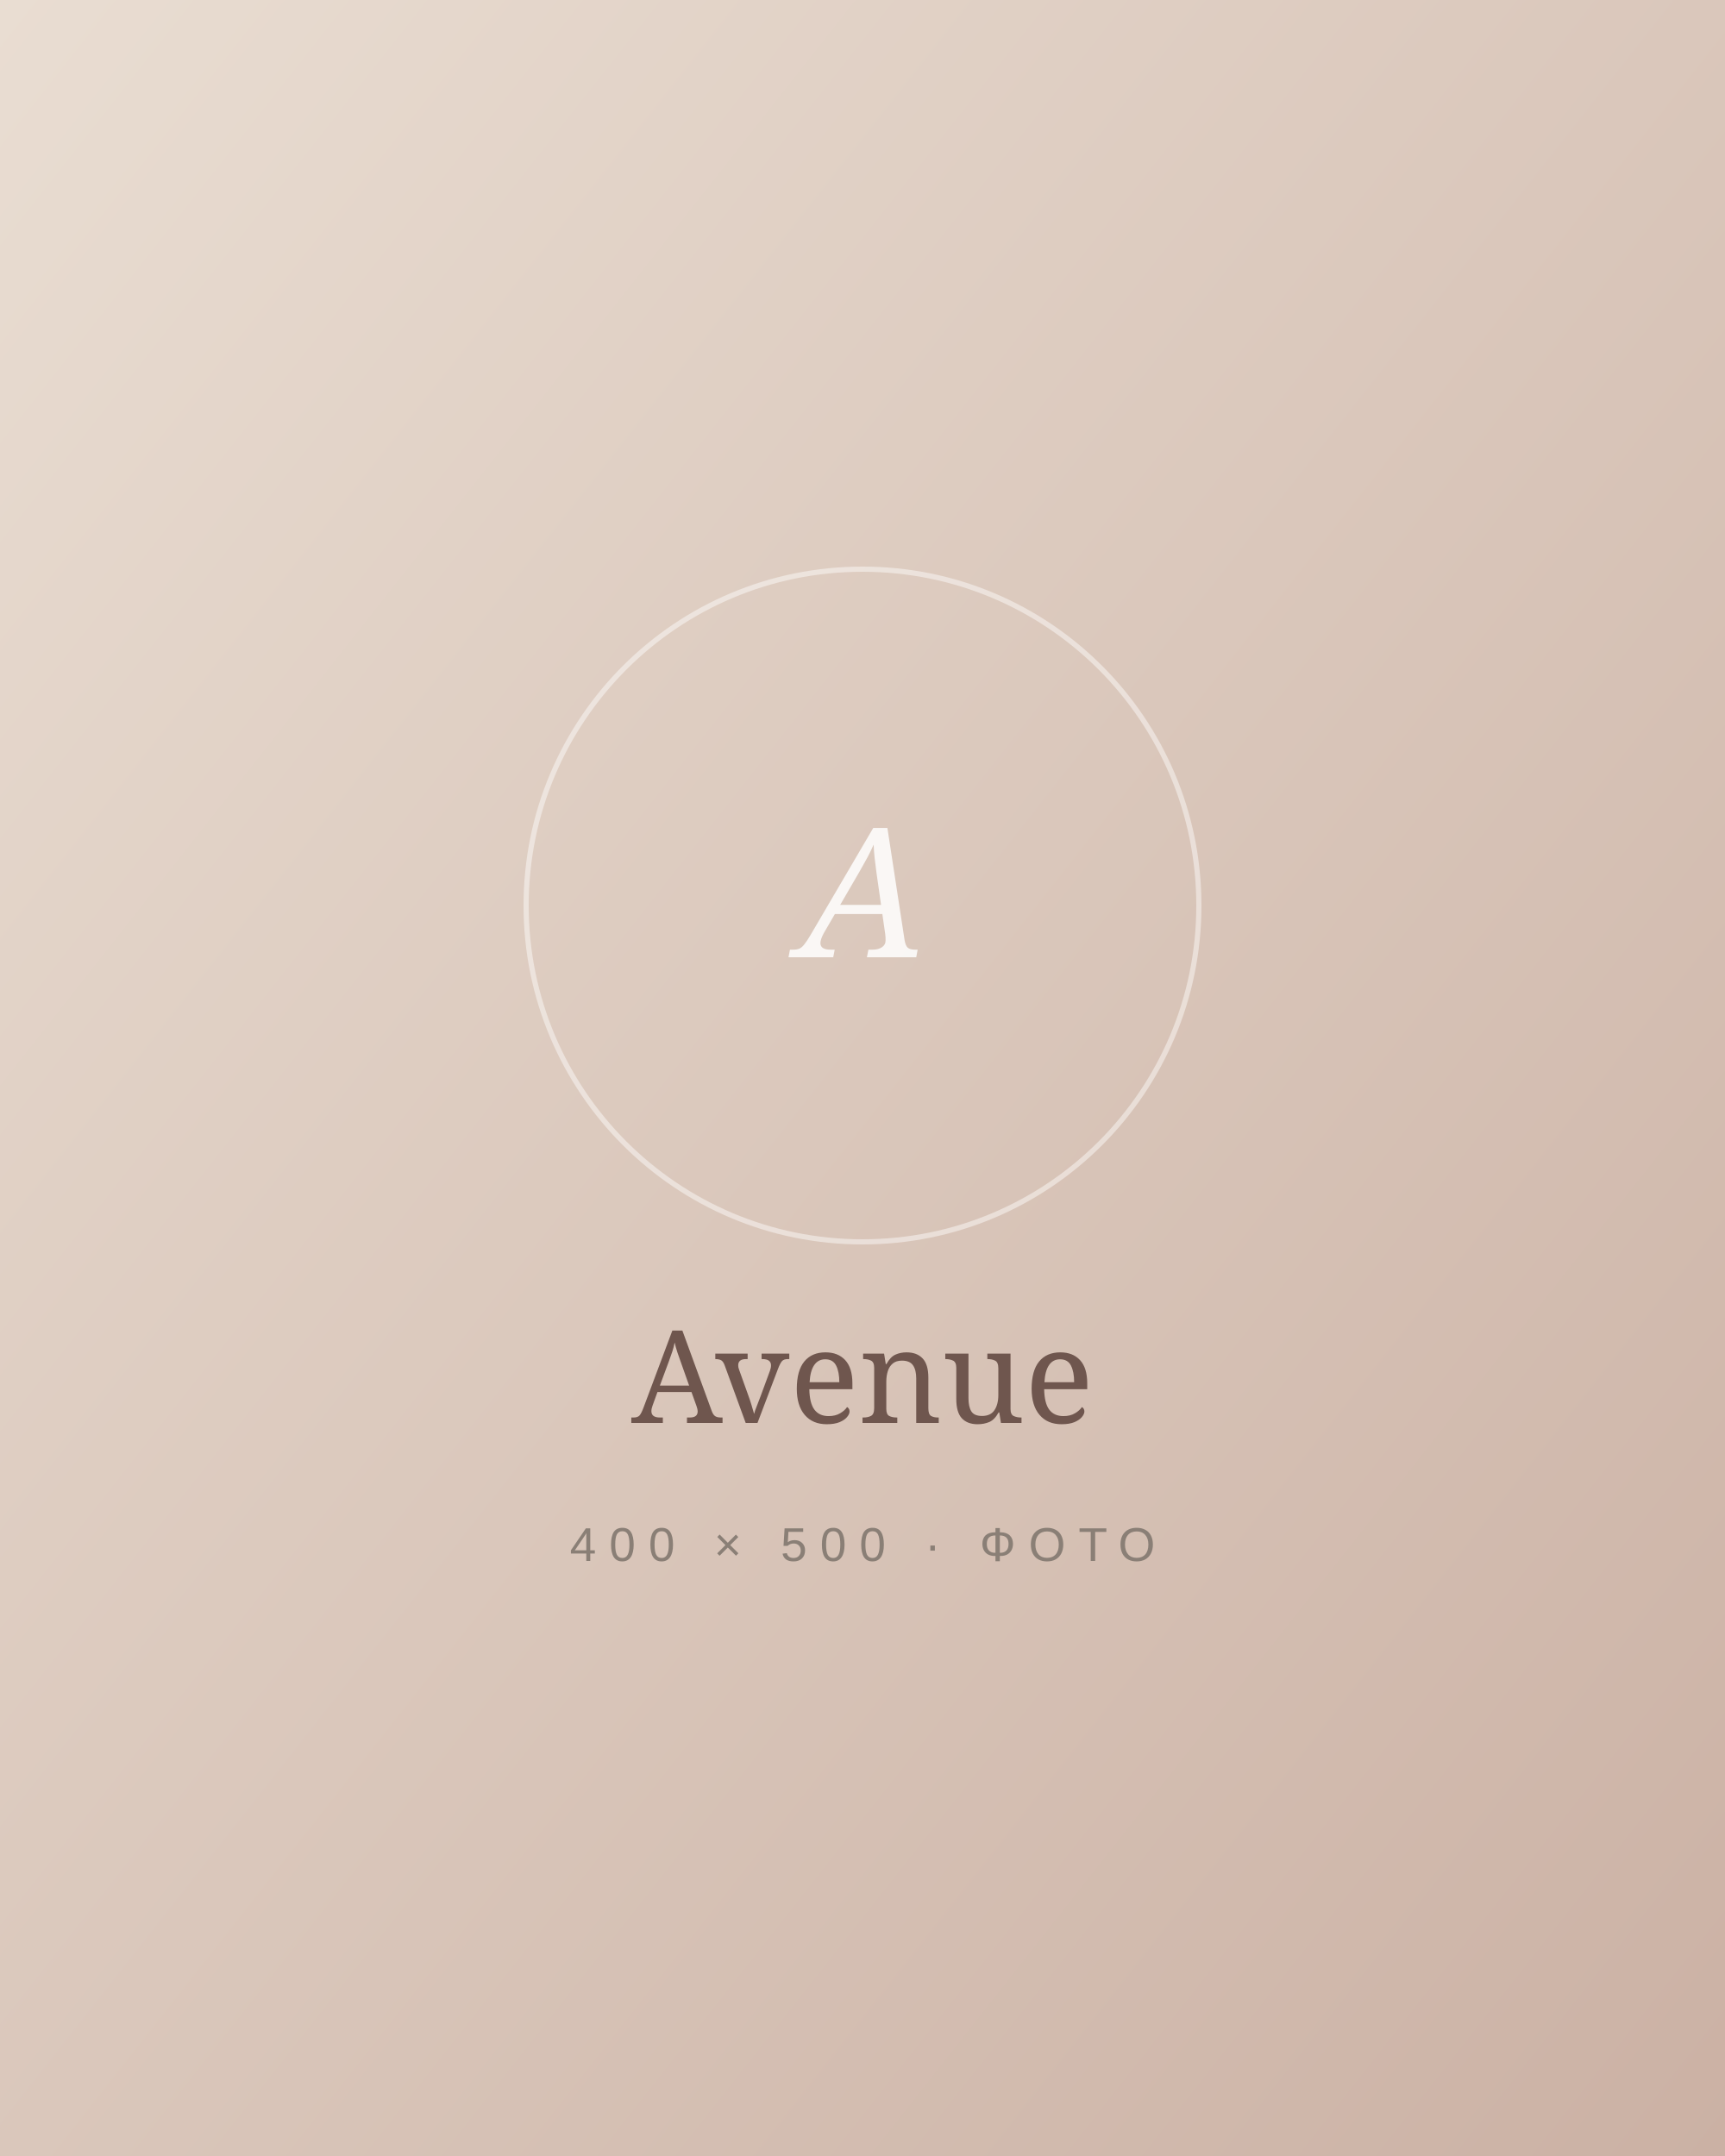
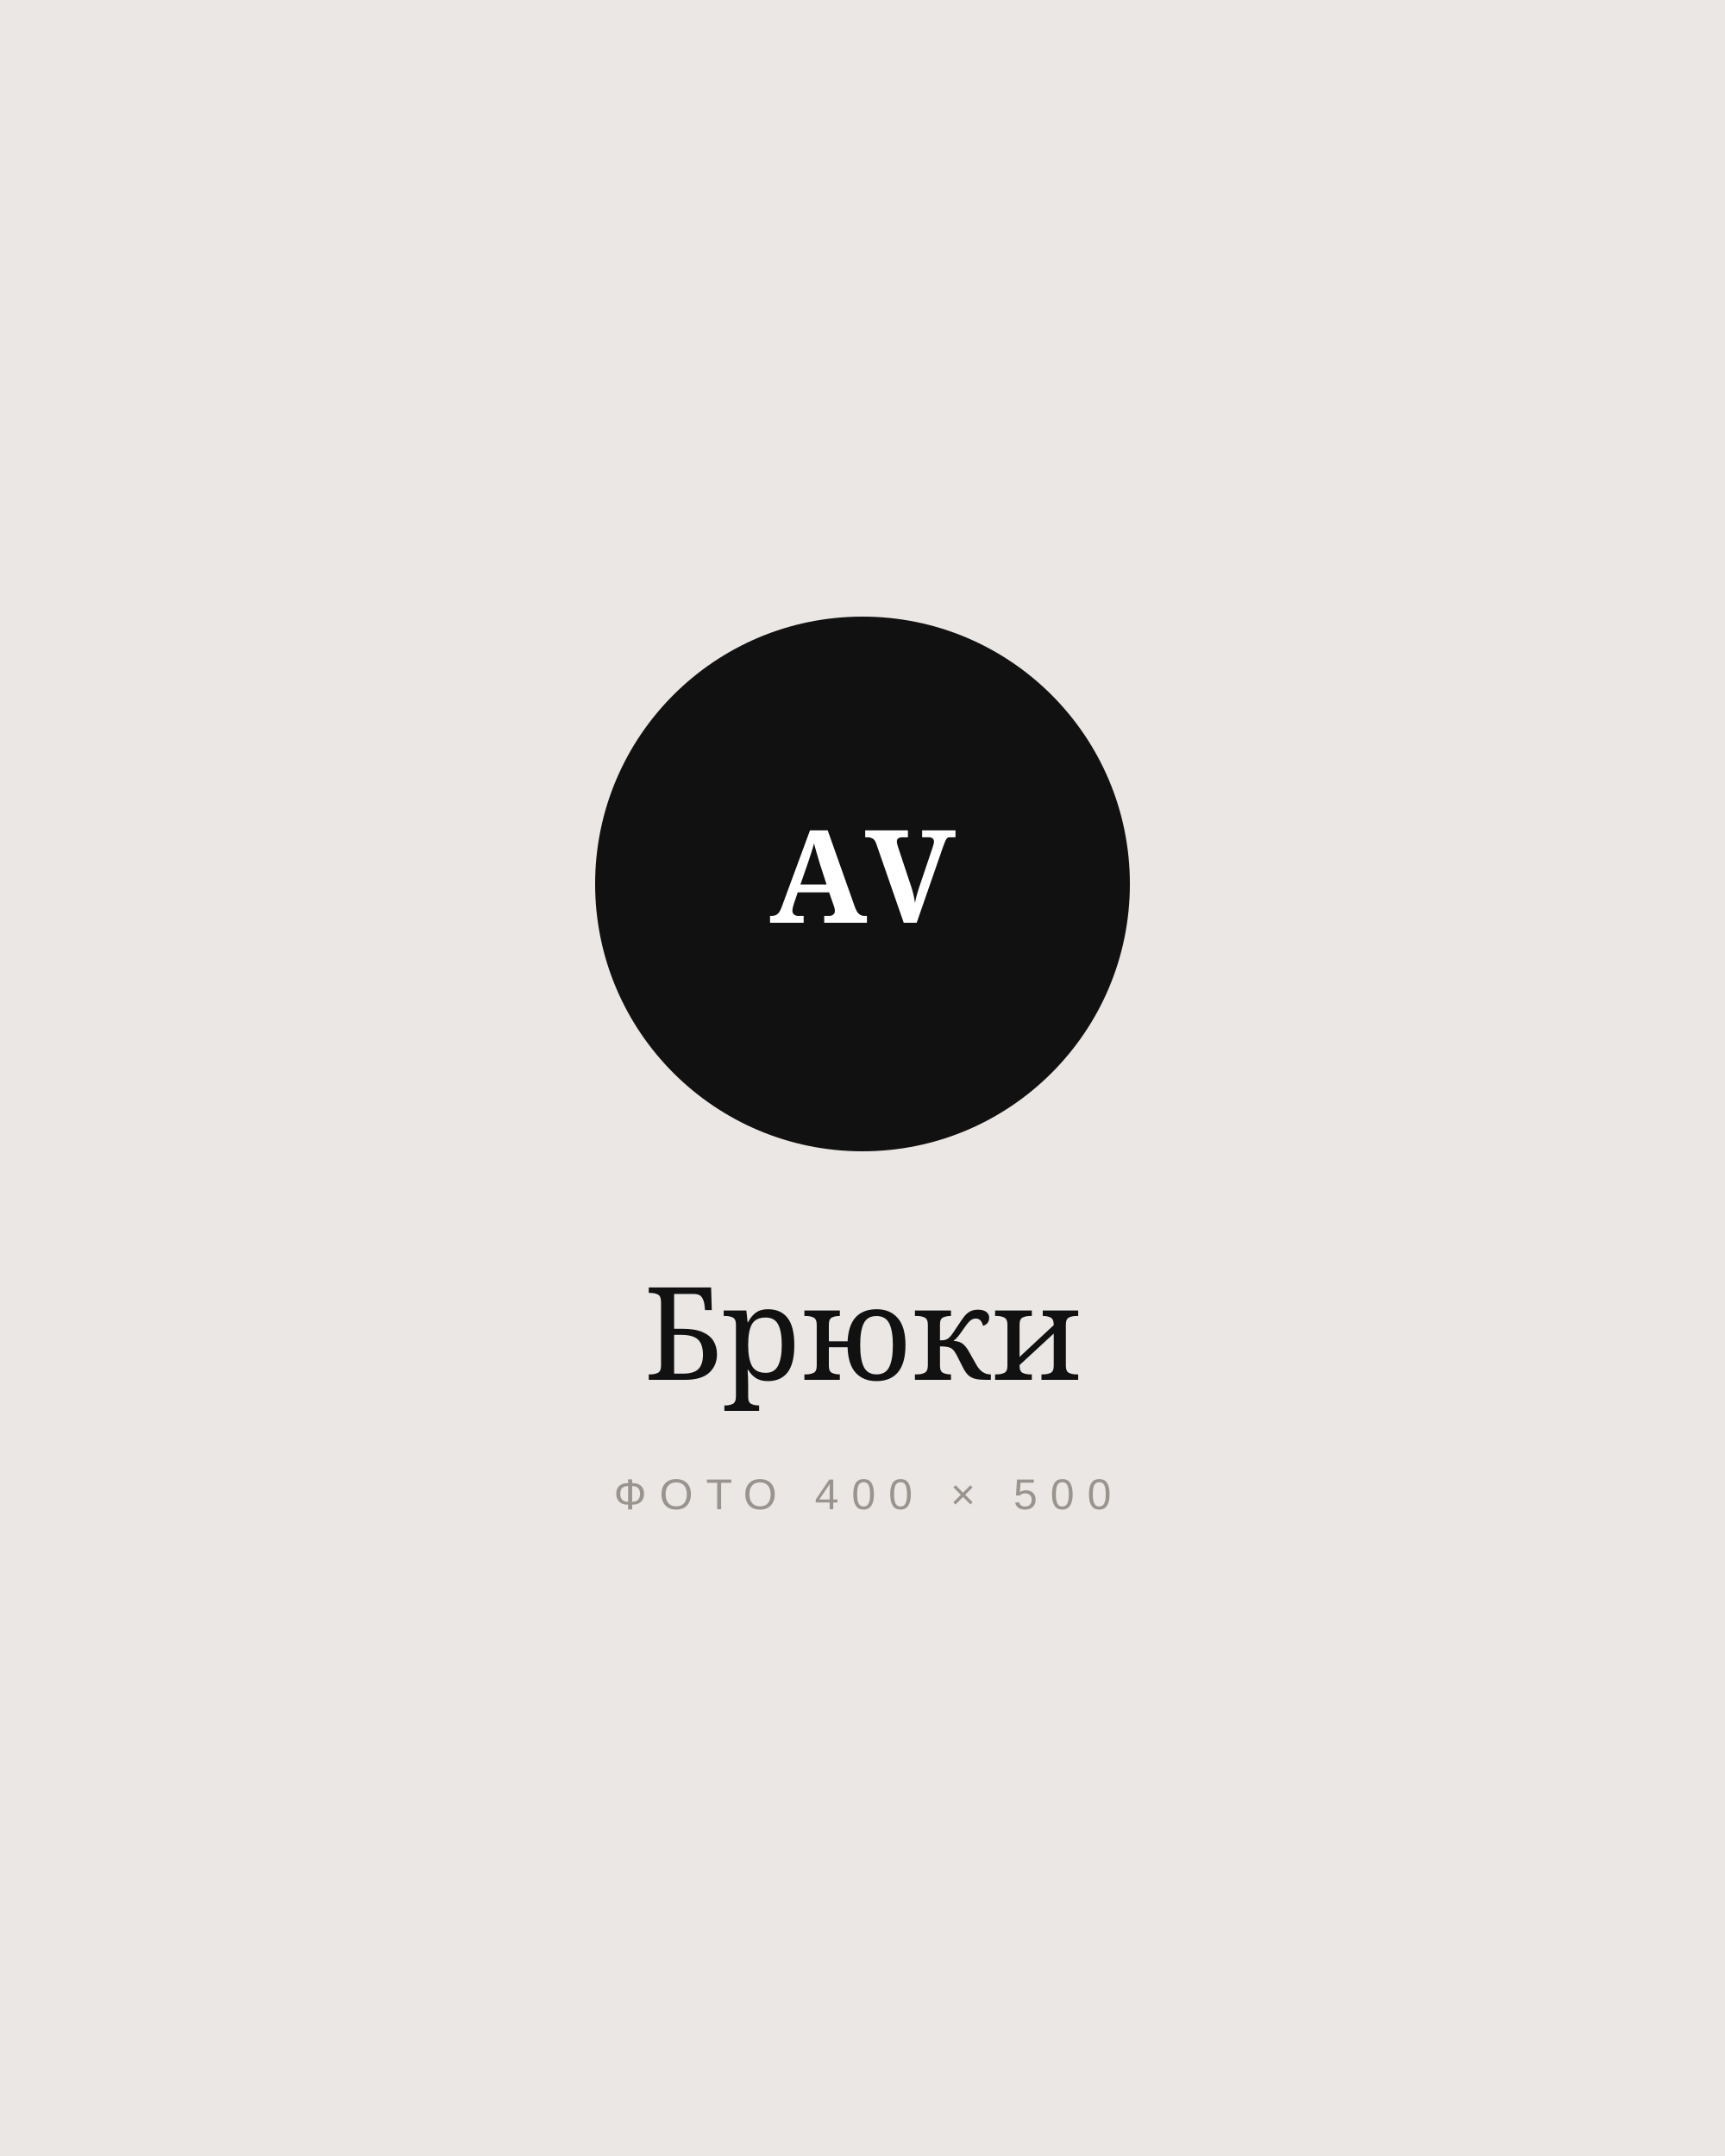
<svg xmlns="http://www.w3.org/2000/svg" width="400" height="500" viewBox="0 0 400 500">
-   <defs>
-     <linearGradient id="pg6" x1="0" y1="0" x2="1" y2="1">
-       <stop offset="0" stop-color="#e9ddd2" />
-       <stop offset="1" stop-color="#cbb1a4" />
-     </linearGradient>
-   </defs>
-   <rect width="400" height="500" fill="url(#pg6)" />
-   <g fill="none" stroke="#ffffff" stroke-opacity="0.45" stroke-width="1.2">
-     <circle cx="200" cy="210" r="78" />
-   </g>
-   <text x="200" y="222" text-anchor="middle" font-family="Cormorant Garamond, Georgia, serif" font-size="42" font-style="italic" fill="#ffffff" fill-opacity="0.85">A</text>
-   <text x="200" y="330" text-anchor="middle" font-family="Cormorant Garamond, Georgia, serif" font-size="30" fill="#6f564e">Avenue</text>
-   <text x="200" y="362" text-anchor="middle" font-family="Jost, Arial, sans-serif" font-size="11" letter-spacing="3" fill="#8a7f76">400 × 500 · ФОТО</text>
+   <rect width="400" height="500" fill="#eae7e4" />
+   <circle cx="200" cy="205" r="62" fill="#111111" />
+   <text x="200" y="214" text-anchor="middle" font-family="Cormorant Garamond, Georgia, serif" font-size="30" font-weight="600" letter-spacing="2" fill="#ffffff">AV</text>
+   <text x="200" y="320" text-anchor="middle" font-family="Cormorant Garamond, Georgia, serif" font-size="30" fill="#111111">Брюки</text>
+   <text x="200" y="350" text-anchor="middle" font-family="Jost, Arial, sans-serif" font-size="10" letter-spacing="3" fill="#9a948e">ФОТО 400 × 500</text>
</svg>
